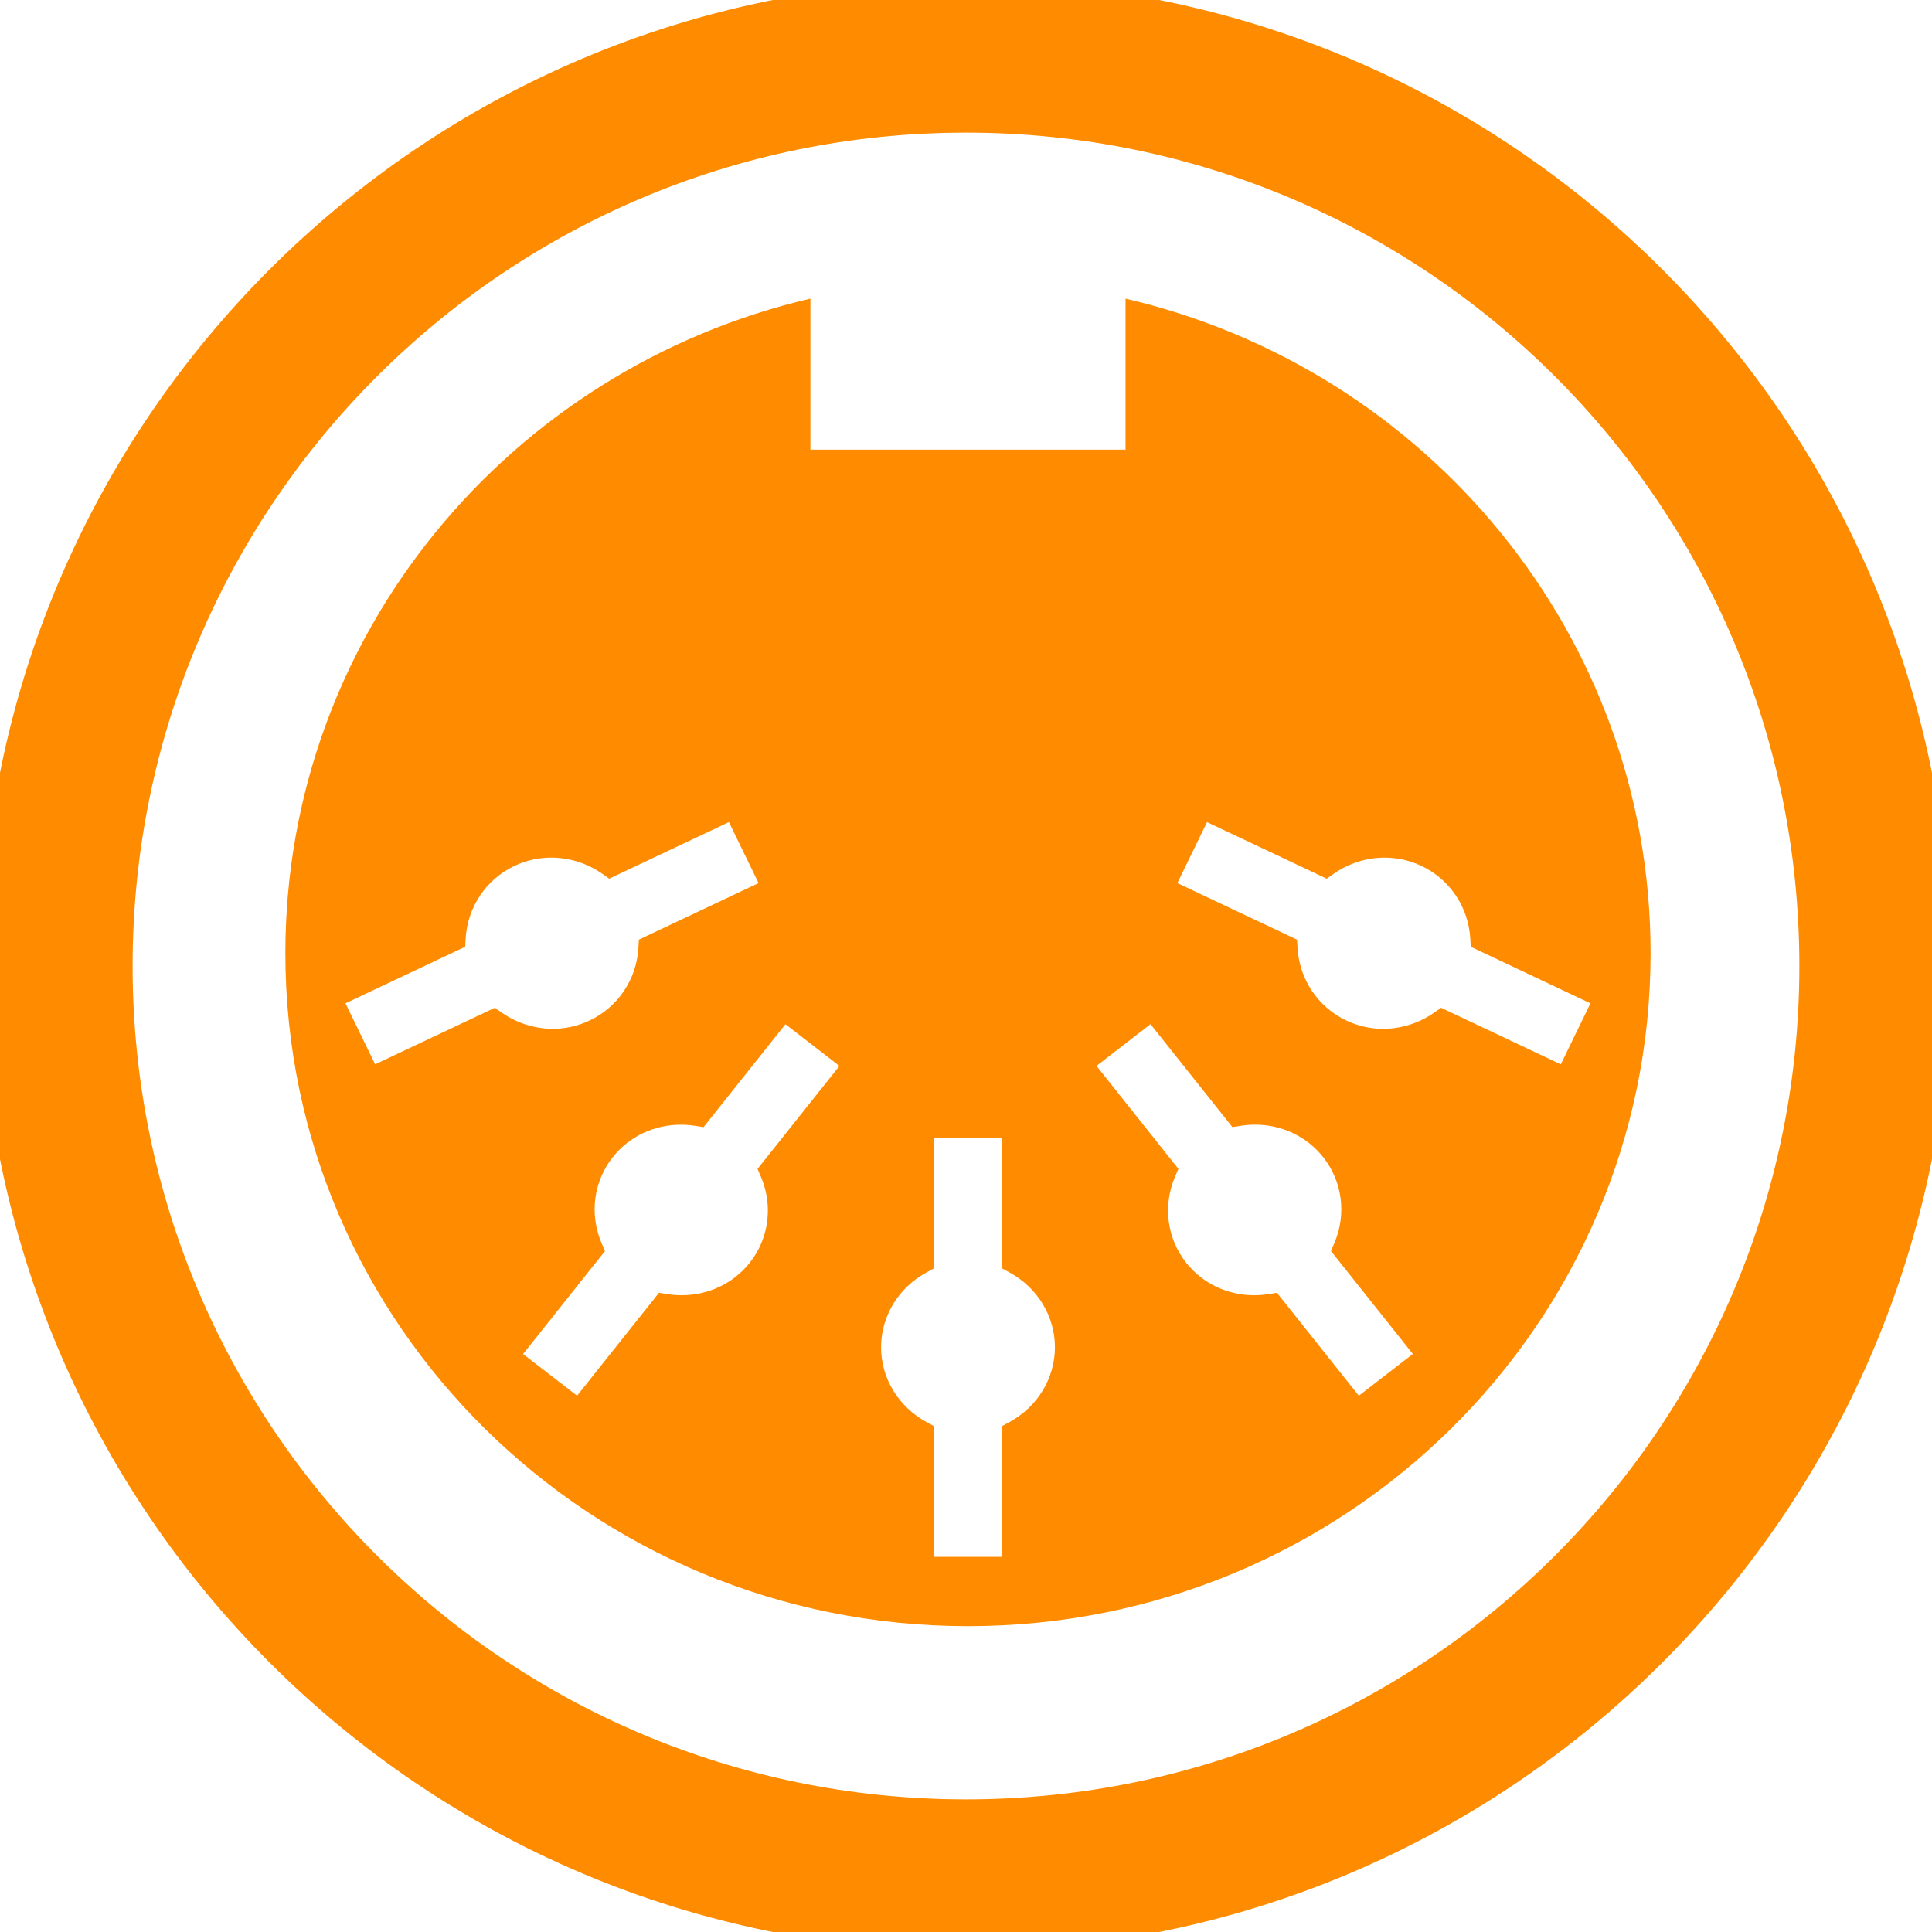
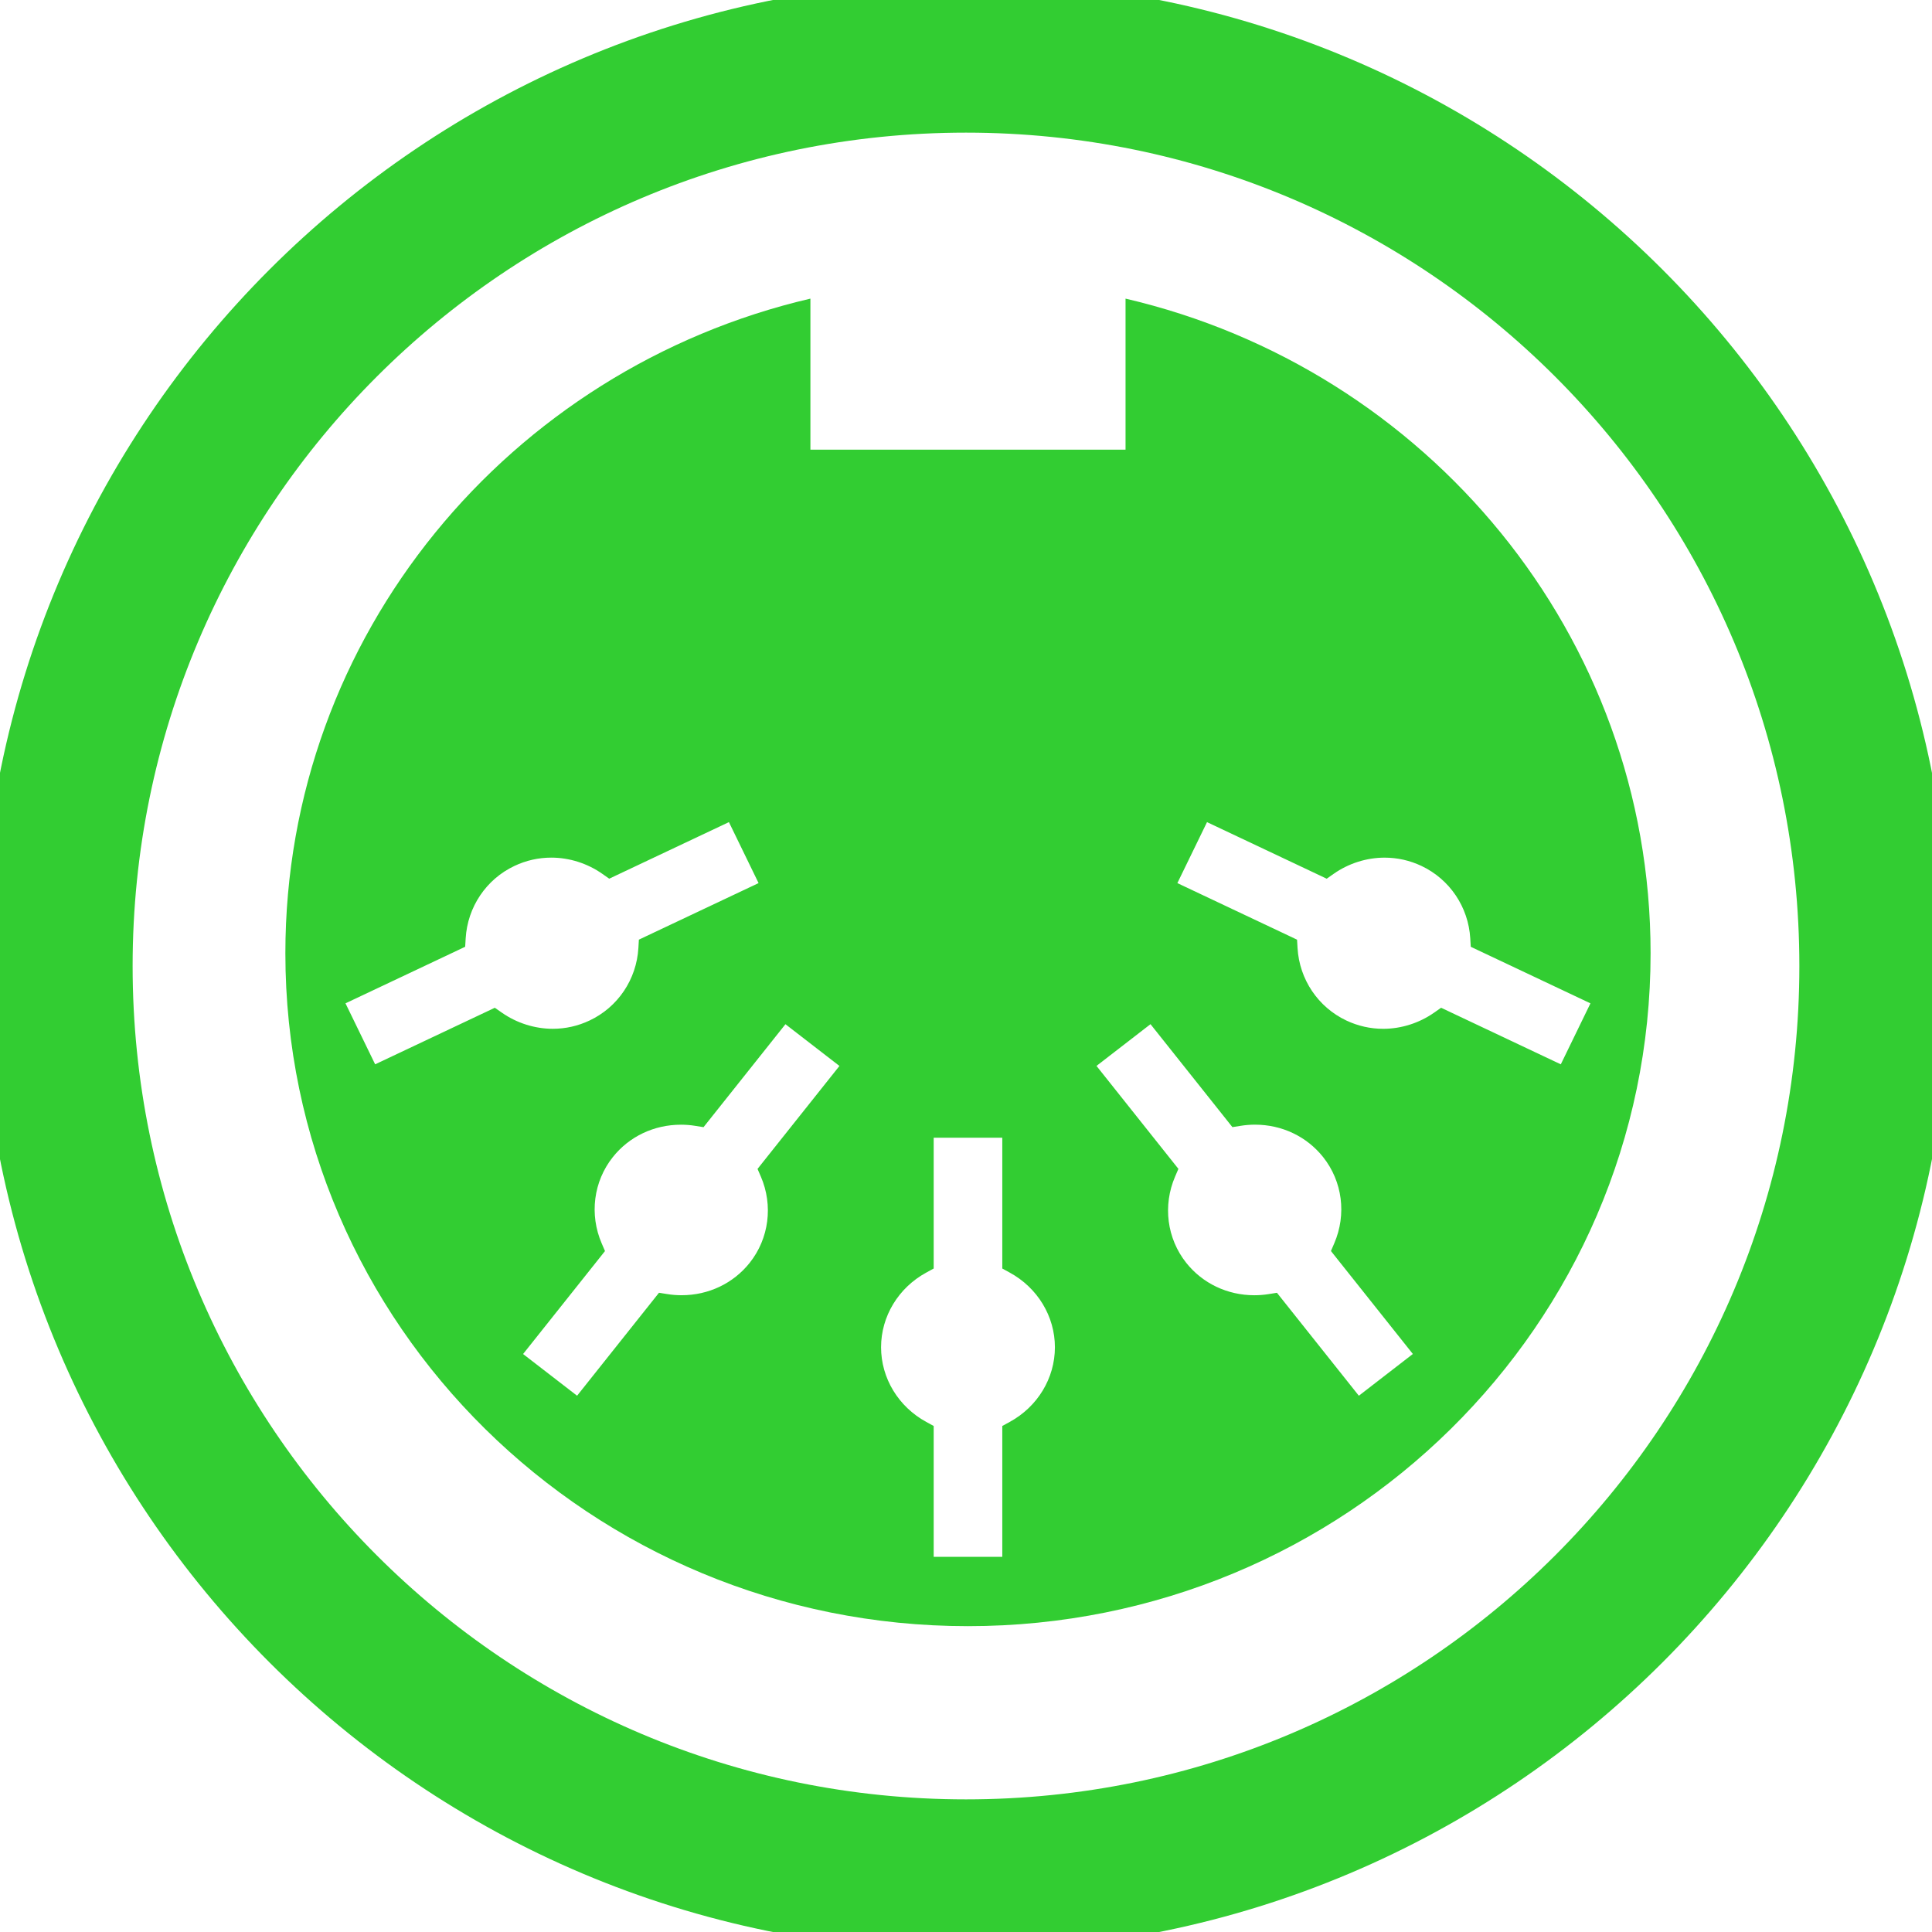
<svg xmlns="http://www.w3.org/2000/svg" version="1.1" x="0px" y="0px" viewBox="0 0 101.968 101.968" enable-background="new 0 0 100 100" xml:space="preserve" id="svg2" width="101.968" height="101.968">
  <defs id="defs282" />
  <g id="g102" transform="translate(841.3975,-129.5179)">
    <g transform="translate(-290.8611,14.30994)" id="g126">
      <g id="g4602">
        <g id="g4606">
-           <circle transform="translate(290.8611,-14.30994)" style="fill:none;fill-opacity:1;stroke:#ff8c00;stroke-width:8;stroke-linecap:round;stroke-linejoin:round;stroke-miterlimit:4;stroke-dasharray:none;stroke-opacity:1" id="path4139" cx="-790.414" cy="180.502" r="47.984" />
-           <path id="path130" d="m -491.132,130.969 0,7.972 -16.632,0 0,-7.972 c -15.886,3.702 -27.711,17.761 -27.711,34.551 0,19.614 16.13,35.514 36.027,35.514 19.898,0 36.027,-15.9 36.027,-35.514 0,-16.791 -11.825,-30.85 -27.711,-34.551 z m -33.288,37.426 -0.402,0.191 -5.915,2.795 -1.565,-3.219 5.915,-2.795 0.402,-0.191 0.026,-0.44 c 0.097,-1.656 1.083,-3.122 2.575,-3.826 0.615,-0.291 1.27,-0.438 1.946,-0.438 0.95,0 1.907,0.304 2.693,0.857 l 0.363,0.255 0.402,-0.191 5.915,-2.795 1.565,3.218 -5.915,2.795 -0.402,0.191 -0.026,0.44 c -0.097,1.656 -1.083,3.122 -2.575,3.826 -0.615,0.291 -1.27,0.438 -1.946,0.438 -0.95,0 -1.907,-0.304 -2.693,-0.857 l -0.363,-0.253 z m 14.039,8.908 c 0.658,1.526 0.432,3.271 -0.588,4.555 -0.865,1.087 -2.174,1.71 -3.594,1.71 -0.251,0 -0.505,-0.019 -0.753,-0.06 l -0.44,-0.07 -0.275,0.346 -4.048,5.088 -2.85,-2.201 4.048,-5.088 0.275,-0.346 -0.174,-0.405 c -0.658,-1.526 -0.432,-3.271 0.588,-4.555 0.865,-1.087 2.174,-1.709 3.594,-1.709 0.251,0 0.505,0.019 0.753,0.06 l 0.44,0.07 0.275,-0.346 4.048,-5.088 2.85,2.203 -4.048,5.088 -0.275,0.346 0.174,0.404 z m 13.134,12.953 -0.39,0.213 0,0.44 0,6.465 -3.621,0 0,-6.465 0,-0.44 -0.39,-0.213 c -1.473,-0.802 -2.387,-2.312 -2.387,-3.942 0,-1.631 0.915,-3.14 2.387,-3.942 l 0.39,-0.213 0,-0.44 0,-6.465 3.621,0 0,6.465 0,0.44 0.39,0.213 c 1.473,0.802 2.387,2.312 2.387,3.942 0,1.631 -0.915,3.14 -2.387,3.942 z m 18.429,-1.383 -4.048,-5.088 -0.275,-0.346 -0.44,0.07 c -0.248,0.04 -0.502,0.06 -0.753,0.06 -1.42,0 -2.729,-0.623 -3.594,-1.71 -1.021,-1.283 -1.246,-3.029 -0.588,-4.555 l 0.174,-0.405 -0.275,-0.346 -4.048,-5.088 2.85,-2.203 4.048,5.088 0.275,0.346 0.44,-0.07 c 0.248,-0.04 0.502,-0.06 0.753,-0.06 1.42,0 2.729,0.623 3.594,1.709 1.021,1.283 1.246,3.029 0.588,4.555 l -0.174,0.405 0.275,0.346 4.048,5.088 -2.85,2.203 z m 4.743,-20.287 -0.402,-0.191 -0.363,0.255 c -0.786,0.553 -1.742,0.857 -2.693,0.857 -0.676,0 -1.331,-0.148 -1.946,-0.438 -1.491,-0.705 -2.478,-2.17 -2.575,-3.826 l -0.026,-0.44 -0.402,-0.191 -5.915,-2.795 1.565,-3.218 5.915,2.795 0.402,0.191 0.363,-0.255 c 0.786,-0.553 1.742,-0.857 2.693,-0.857 0.676,0 1.331,0.148 1.946,0.438 1.491,0.705 2.478,2.17 2.575,3.826 l 0.026,0.44 0.402,0.191 5.915,2.795 -1.565,3.219 -5.915,-2.796 z" style="fill:#ff8c00;fill-opacity:1;stroke:none;stroke-opacity:1" />
+           <circle transform="translate(290.8611,-14.30994)" style="fill:none;fill-opacity:1;stroke:#32cd32;stroke-width:8;stroke-linecap:round;stroke-linejoin:round;stroke-miterlimit:4;stroke-dasharray:none;stroke-opacity:1" id="path4139" cx="-790.414" cy="180.502" r="47.984" />
+           <path id="path130" d="m -491.132,130.969 0,7.972 -16.632,0 0,-7.972 c -15.886,3.702 -27.711,17.761 -27.711,34.551 0,19.614 16.13,35.514 36.027,35.514 19.898,0 36.027,-15.9 36.027,-35.514 0,-16.791 -11.825,-30.85 -27.711,-34.551 z m -33.288,37.426 -0.402,0.191 -5.915,2.795 -1.565,-3.219 5.915,-2.795 0.402,-0.191 0.026,-0.44 c 0.097,-1.656 1.083,-3.122 2.575,-3.826 0.615,-0.291 1.27,-0.438 1.946,-0.438 0.95,0 1.907,0.304 2.693,0.857 l 0.363,0.255 0.402,-0.191 5.915,-2.795 1.565,3.218 -5.915,2.795 -0.402,0.191 -0.026,0.44 c -0.097,1.656 -1.083,3.122 -2.575,3.826 -0.615,0.291 -1.27,0.438 -1.946,0.438 -0.95,0 -1.907,-0.304 -2.693,-0.857 l -0.363,-0.253 z m 14.039,8.908 c 0.658,1.526 0.432,3.271 -0.588,4.555 -0.865,1.087 -2.174,1.71 -3.594,1.71 -0.251,0 -0.505,-0.019 -0.753,-0.06 l -0.44,-0.07 -0.275,0.346 -4.048,5.088 -2.85,-2.201 4.048,-5.088 0.275,-0.346 -0.174,-0.405 c -0.658,-1.526 -0.432,-3.271 0.588,-4.555 0.865,-1.087 2.174,-1.709 3.594,-1.709 0.251,0 0.505,0.019 0.753,0.06 l 0.44,0.07 0.275,-0.346 4.048,-5.088 2.85,2.203 -4.048,5.088 -0.275,0.346 0.174,0.404 z m 13.134,12.953 -0.39,0.213 0,0.44 0,6.465 -3.621,0 0,-6.465 0,-0.44 -0.39,-0.213 c -1.473,-0.802 -2.387,-2.312 -2.387,-3.942 0,-1.631 0.915,-3.14 2.387,-3.942 l 0.39,-0.213 0,-0.44 0,-6.465 3.621,0 0,6.465 0,0.44 0.39,0.213 c 1.473,0.802 2.387,2.312 2.387,3.942 0,1.631 -0.915,3.14 -2.387,3.942 z m 18.429,-1.383 -4.048,-5.088 -0.275,-0.346 -0.44,0.07 c -0.248,0.04 -0.502,0.06 -0.753,0.06 -1.42,0 -2.729,-0.623 -3.594,-1.71 -1.021,-1.283 -1.246,-3.029 -0.588,-4.555 l 0.174,-0.405 -0.275,-0.346 -4.048,-5.088 2.85,-2.203 4.048,5.088 0.275,0.346 0.44,-0.07 c 0.248,-0.04 0.502,-0.06 0.753,-0.06 1.42,0 2.729,0.623 3.594,1.709 1.021,1.283 1.246,3.029 0.588,4.555 l -0.174,0.405 0.275,0.346 4.048,5.088 -2.85,2.203 z m 4.743,-20.287 -0.402,-0.191 -0.363,0.255 c -0.786,0.553 -1.742,0.857 -2.693,0.857 -0.676,0 -1.331,-0.148 -1.946,-0.438 -1.491,-0.705 -2.478,-2.17 -2.575,-3.826 l -0.026,-0.44 -0.402,-0.191 -5.915,-2.795 1.565,-3.218 5.915,2.795 0.402,0.191 0.363,-0.255 c 0.786,-0.553 1.742,-0.857 2.693,-0.857 0.676,0 1.331,0.148 1.946,0.438 1.491,0.705 2.478,2.17 2.575,3.826 l 0.026,0.44 0.402,0.191 5.915,2.795 -1.565,3.219 -5.915,-2.796 z" style="fill:#32cd32;fill-opacity:1;stroke:none;stroke-opacity:1" />
        </g>
      </g>
    </g>
  </g>
  <g id="layer1" />
</svg>
